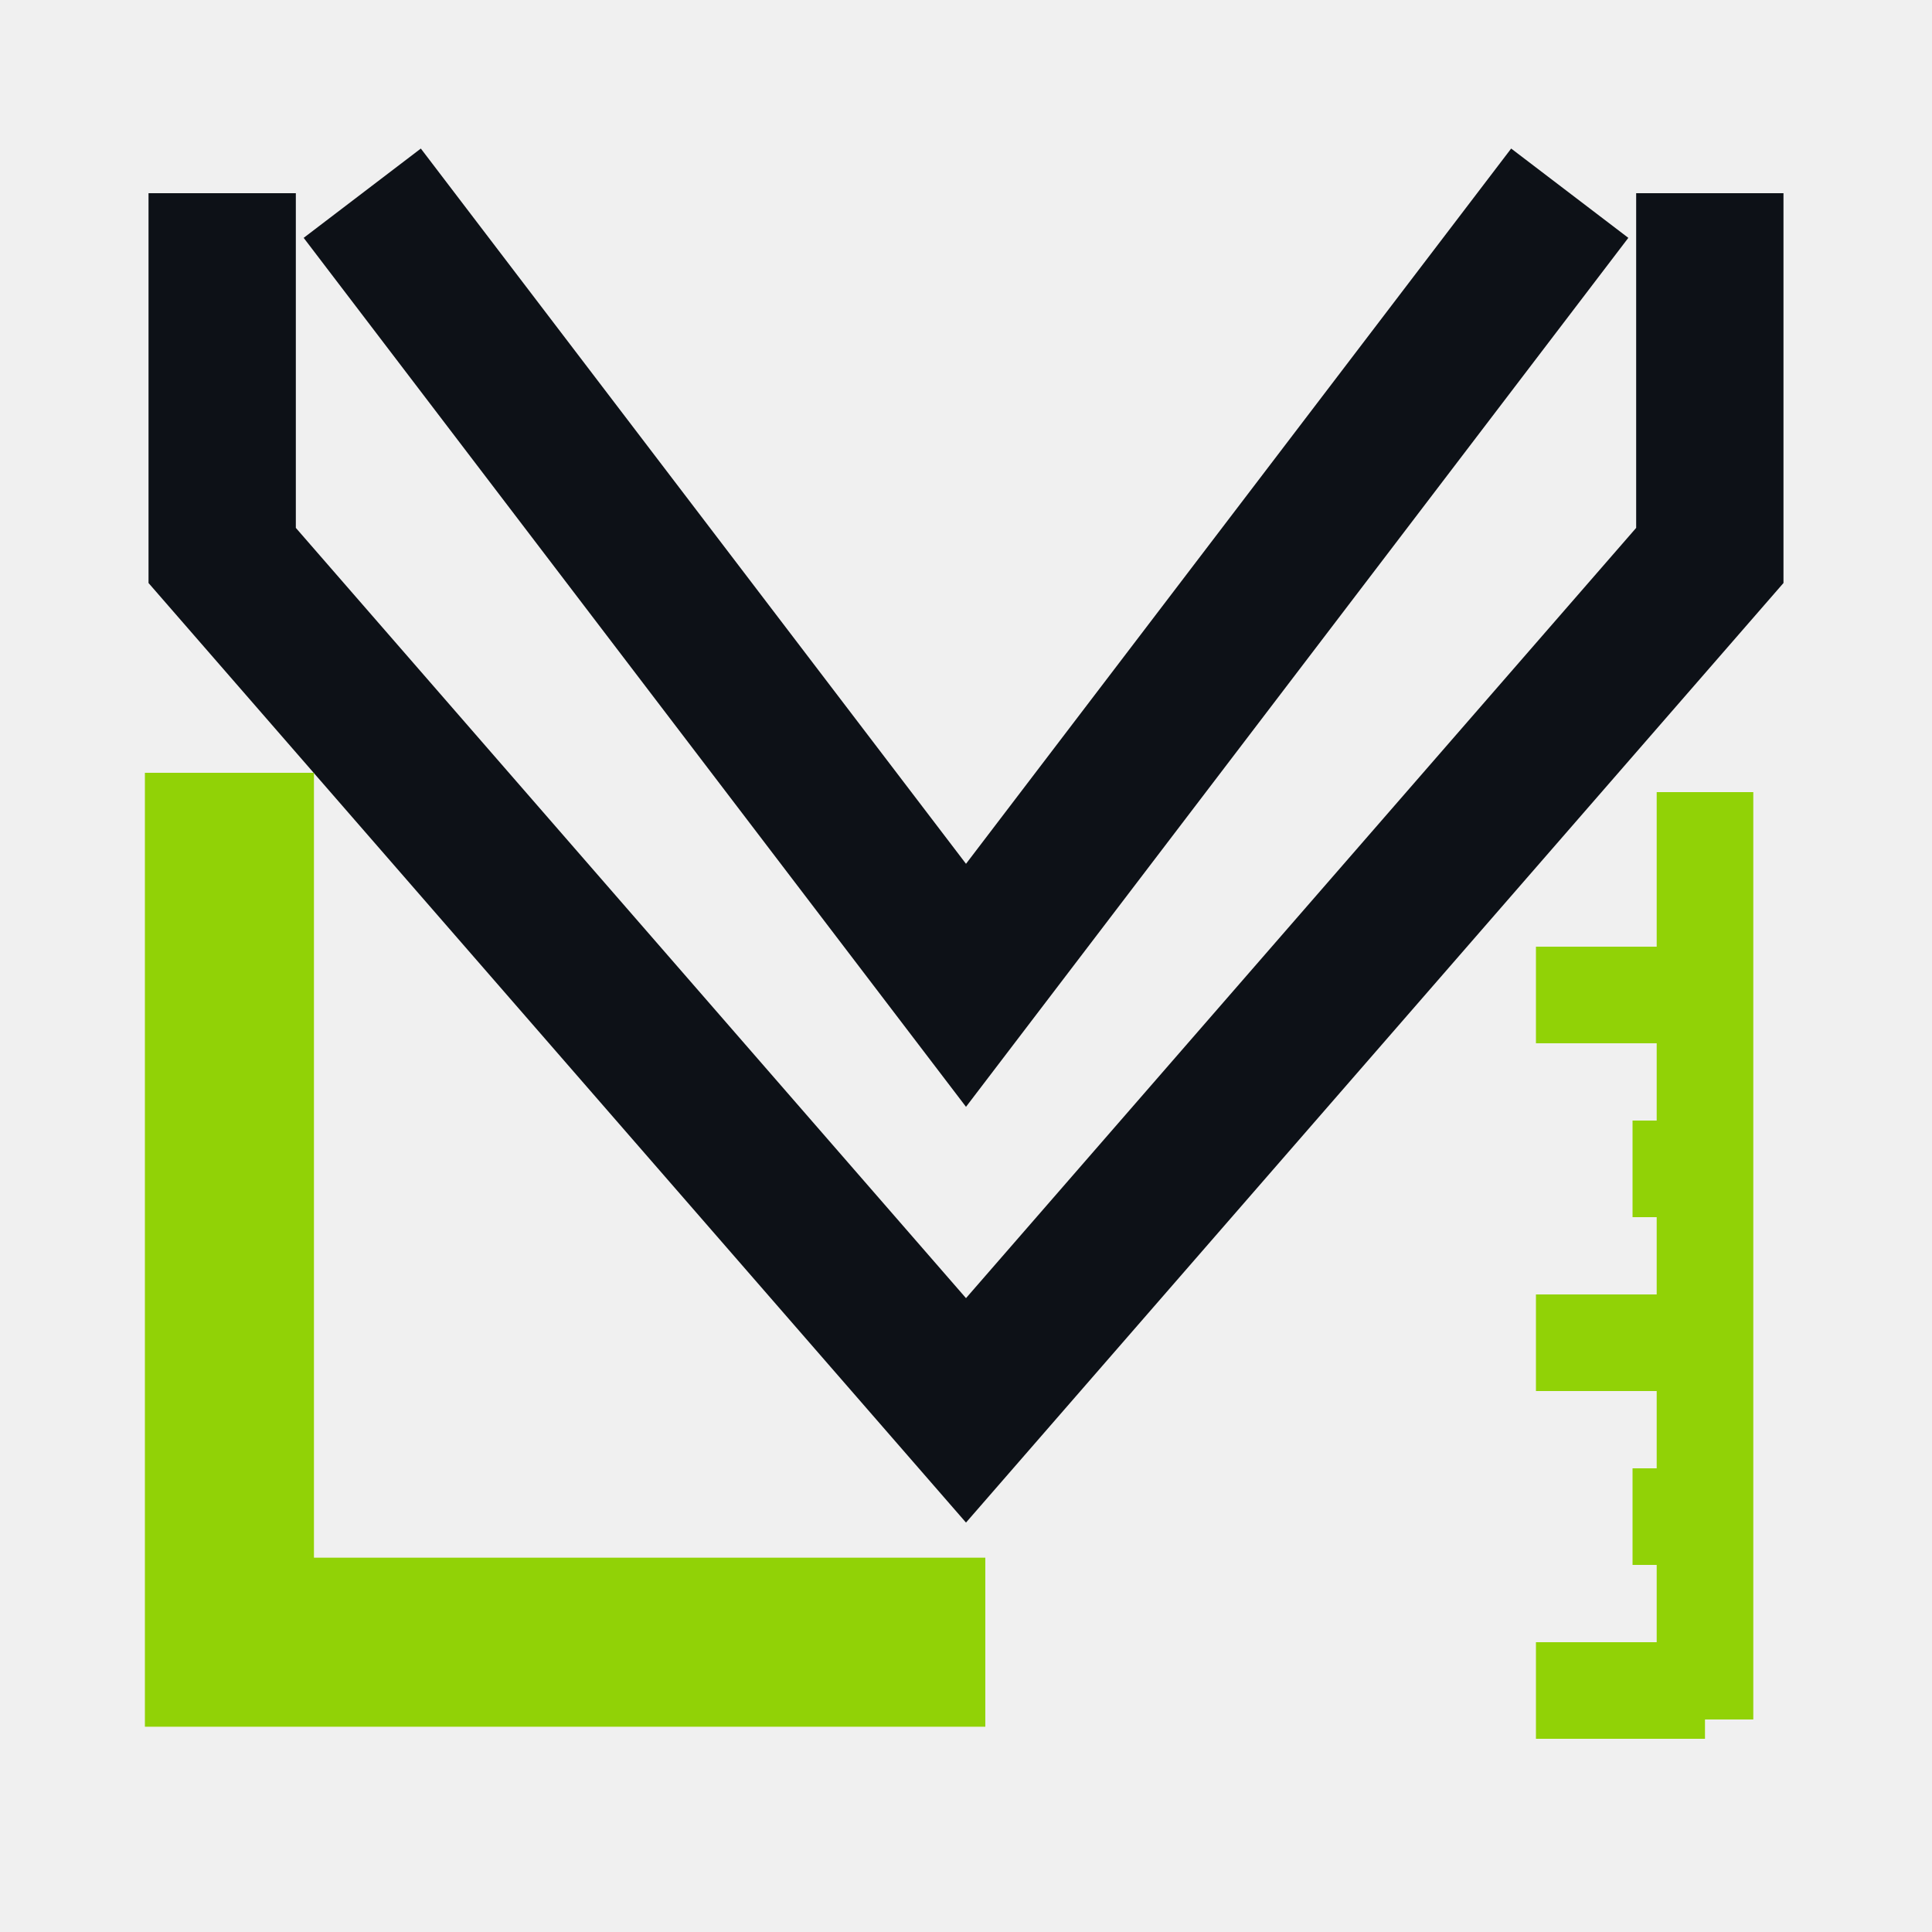
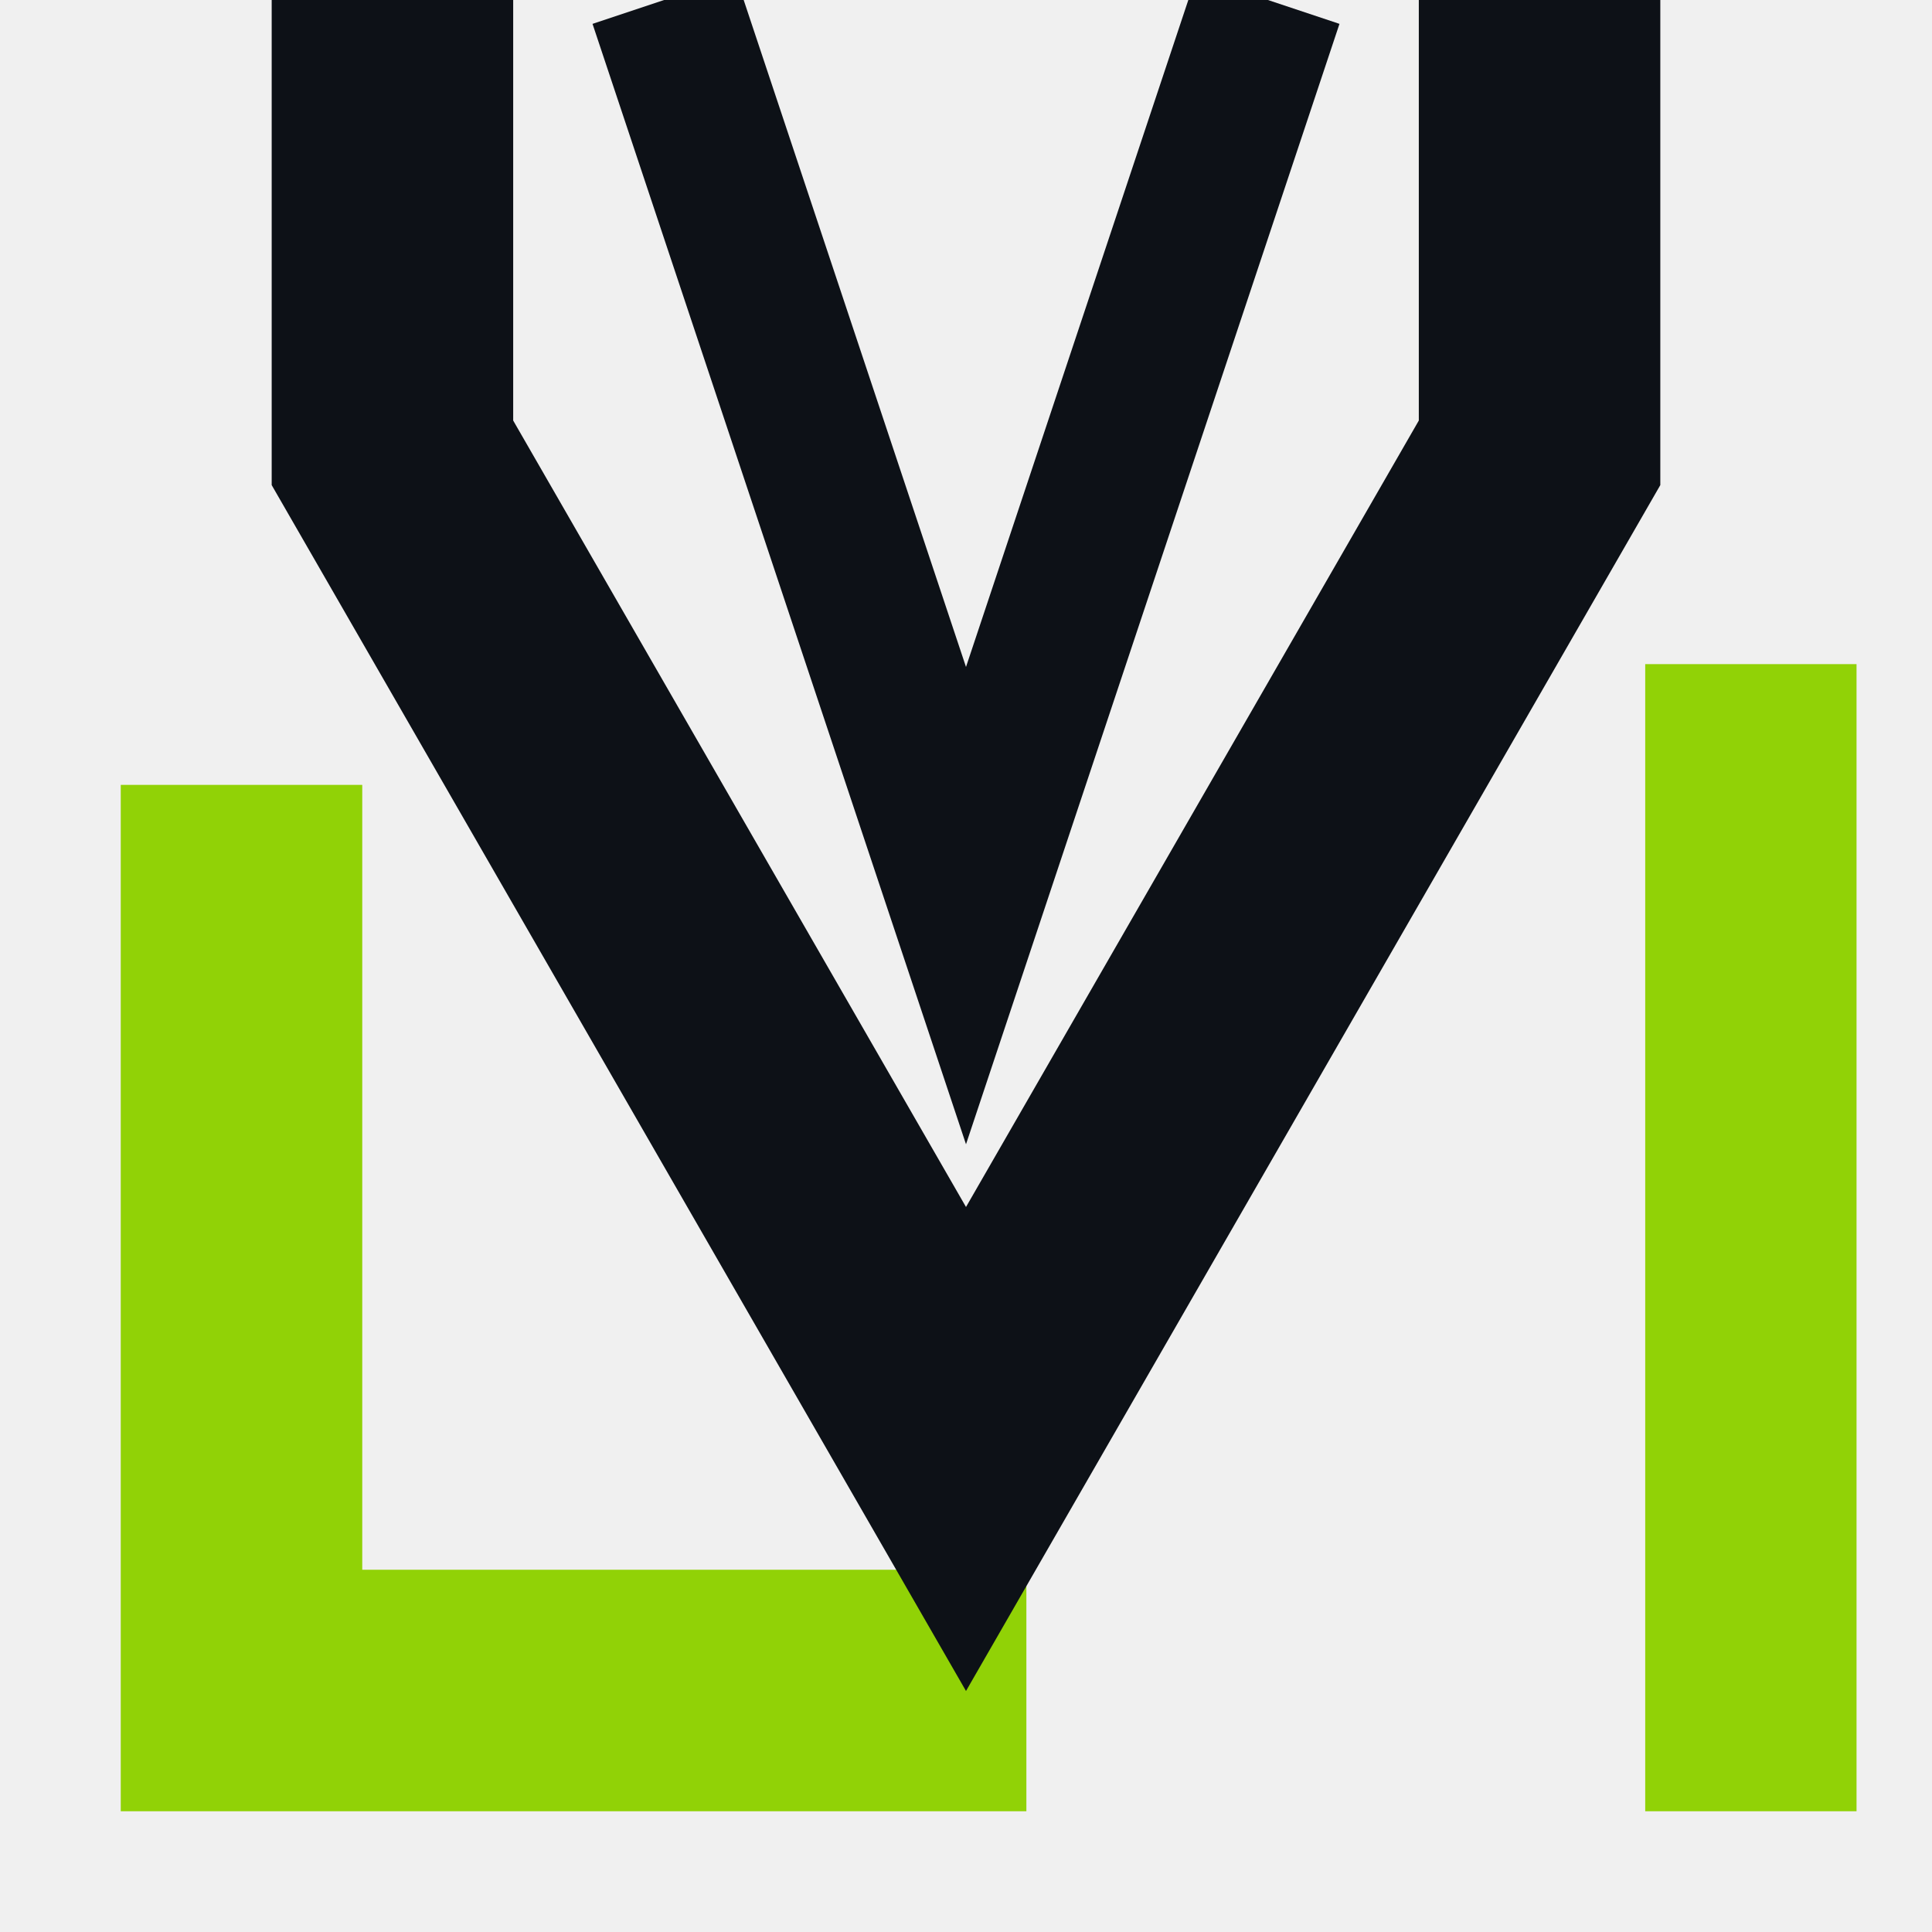
- <svg xmlns="http://www.w3.org/2000/svg" viewBox="-3 -4 40 40" width="40" height="40" role="img" aria-label="LiczMat">
+ <svg xmlns="http://www.w3.org/2000/svg" viewBox="0 0 64 64" width="64" height="64" role="img" aria-label="LiczMat">
  <style>
    .ink { stroke: #0D1117; }
    @media (prefers-color-scheme: dark) { .ink { stroke: #FFFFFF; } }
  </style>
-   <g fill="none" stroke-linecap="butt" stroke-linejoin="miter">
-     <g class="ink" stroke-width="3.05">
-       <path d="M1.6 0V7.5L17 25.2L32.4 7.5V0" />
-       <path d="M4.5 0L17 16.4L29.5 0" />
-     </g>
-     <g stroke="#91D206">
-       <path d="M1.75 12V30H17.4" stroke-width="3.5" />
-       <path d="M32.3 12.4V31.6" stroke-width="2" />
-       <g stroke-width="2">
-         <path d="M28.8 16.6H32.3" />
-         <path d="M30.8 20.2H32.3" />
-         <path d="M28.8 23.8H32.3" />
-         <path d="M30.8 27.4H32.3" />
-         <path d="M28.8 31H32.3" />
-       </g>
+   <g fill="none" stroke-linecap="butt" stroke-linejoin="miter" stroke-miterlimit="14">
+     <path d="M8 26V56H34" stroke="#91D206" stroke-width="8" />
+     <path d="M58 22V60" stroke="#91D206" stroke-width="7" />
+     <g class="ink">
+       <path d="M13 0V15L32 48L51 15V0" stroke-width="8" />
+       <path d="M22 0L32 30L42 0" stroke-width="5" />
    </g>
  </g>
</svg>
